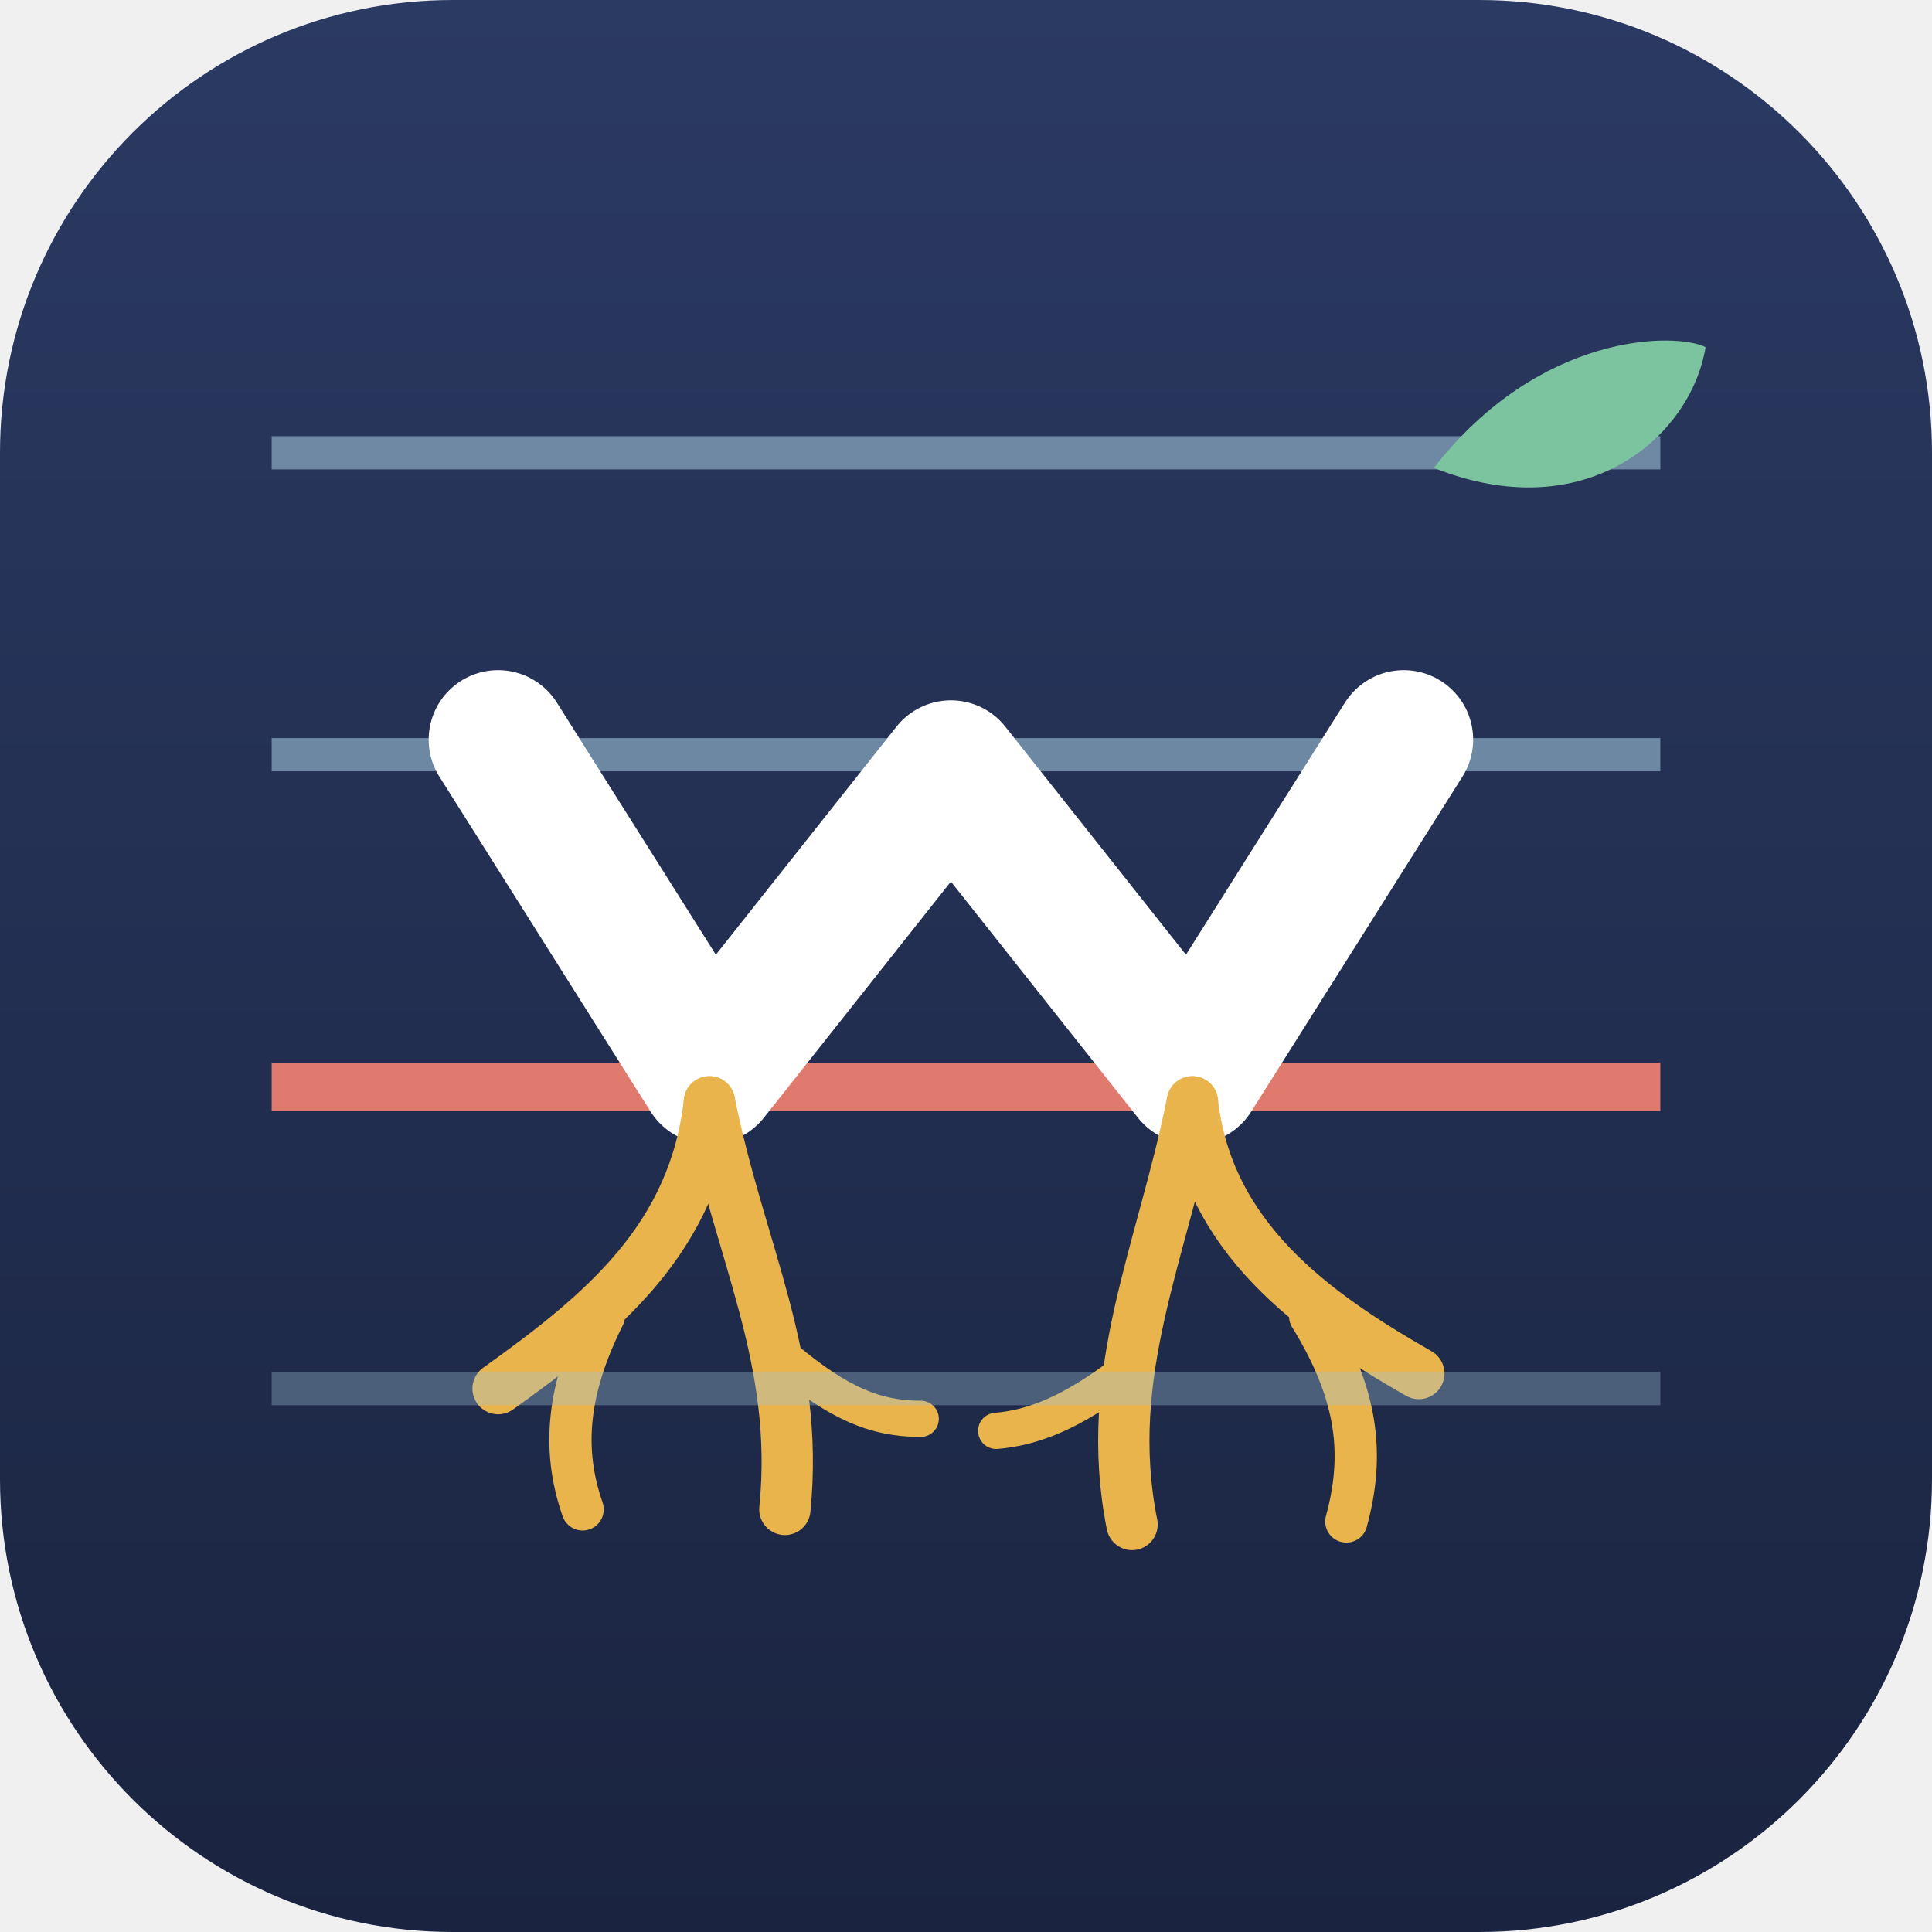
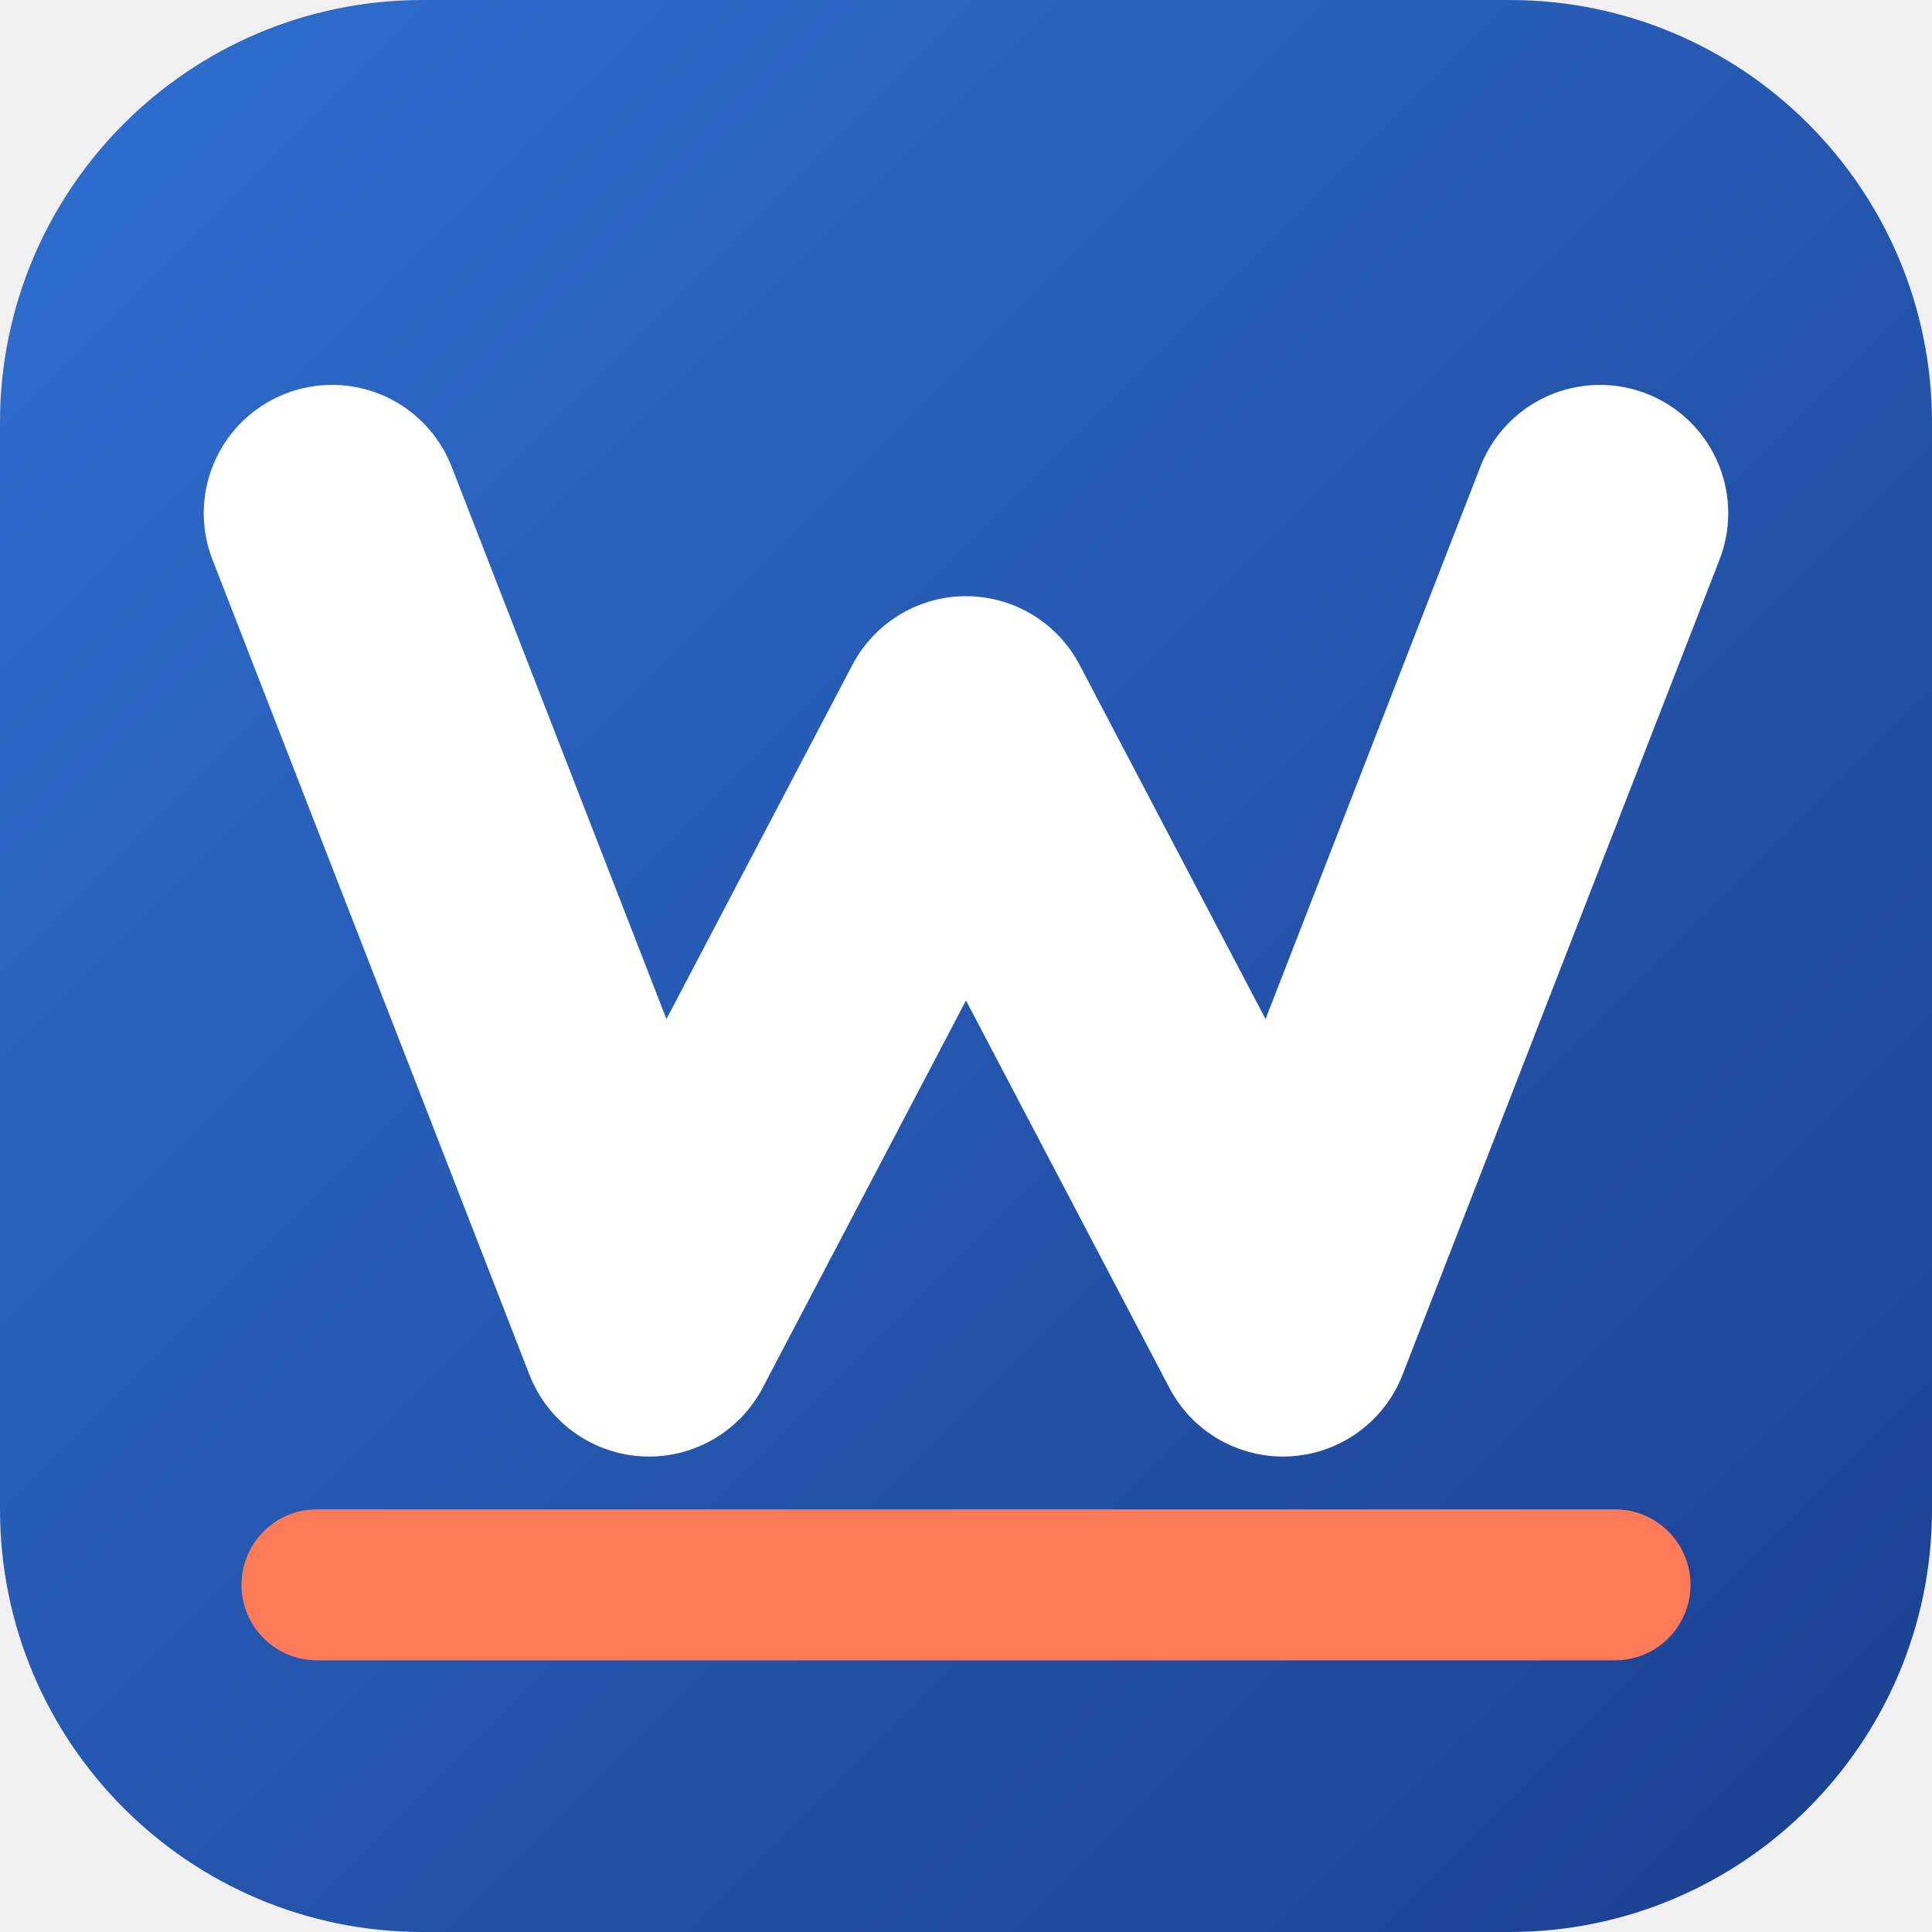
<svg xmlns="http://www.w3.org/2000/svg" viewBox="0 0 64 64">
  <defs>
-     <linearGradient id="bg" x1="0" y1="0" x2="0" y2="1">
-       <stop offset="0" stop-color="#2B3A63" />
-       <stop offset="1" stop-color="#1A2440" />
+     <linearGradient id="g" x1="0" y1="0" x2="1" y2="1">
+       <stop offset="0" stop-color="#2F6FD0" />
+       <stop offset="1" stop-color="#1B3F8F" />
    </linearGradient>
  </defs>
-   <rect width="64" height="64" rx="15" fill="url(#bg)" />
-   <g stroke="#9EC2D6" stroke-width="1.1" opacity=".6">
-     <line x1="9" y1="15" x2="55" y2="15" />
-     <line x1="9" y1="25" x2="55" y2="25" />
-   </g>
-   <line x1="9" y1="36" x2="55" y2="36" stroke="#E07A6E" stroke-width="1.6" />
-   <path d="M16.5 24.5 L23.5 35.6 L31.5 25.5 L39.5 35.6 L46.5 24.5" fill="none" stroke="#FFFFFF" stroke-width="4.6" stroke-linecap="round" stroke-linejoin="round" />
-   <g fill="none" stroke="#E9B44C" stroke-width="1.7" stroke-linecap="round">
-     <path d="M23.5 36.5 C23 41 20 43.5 16.5 46" />
-     <path d="M23.5 36.5 C24.5 41.5 26.5 45 26 50" />
-     <path d="M39.5 36.5 C40 41 43.5 43.5 47 45.5" />
-     <path d="M39.5 36.5 C38.5 41.5 36.5 45.5 37.5 50.5" />
-     <path d="M20 43.6 C18.8 46 18.6 48 19.3 50" stroke-width="1.4" />
-     <path d="M26 45 C27.8 46.5 29 47 30.5 47" stroke-width="1.2" />
-     <path d="M37.2 45.5 C35.5 46.8 34.2 47.3 33 47.4" stroke-width="1.2" />
-     <path d="M43.4 43.6 C45 46.2 45.2 48.2 44.6 50.4" stroke-width="1.4" />
-   </g>
-   <line x1="9" y1="46" x2="55" y2="46" stroke="#9EC2D6" stroke-width="1.1" opacity=".35" />
-   <path d="M47.5 15.5 C51 11 55.5 11 56.5 11.5 C56 14.5 52.5 17.5 47.5 15.5 Z" fill="#7CC4A0" />
+   <rect width="64" height="64" rx="14" fill="url(#g)" />
+   <path d="M11 17 L21.5 44 L32 24 L42.5 44 L53 17" fill="none" stroke="#FFFFFF" stroke-width="8.5" stroke-linecap="round" stroke-linejoin="round" />
+   <rect x="8" y="50" width="48" height="5" rx="2.5" fill="#FF7A59" />
</svg>
